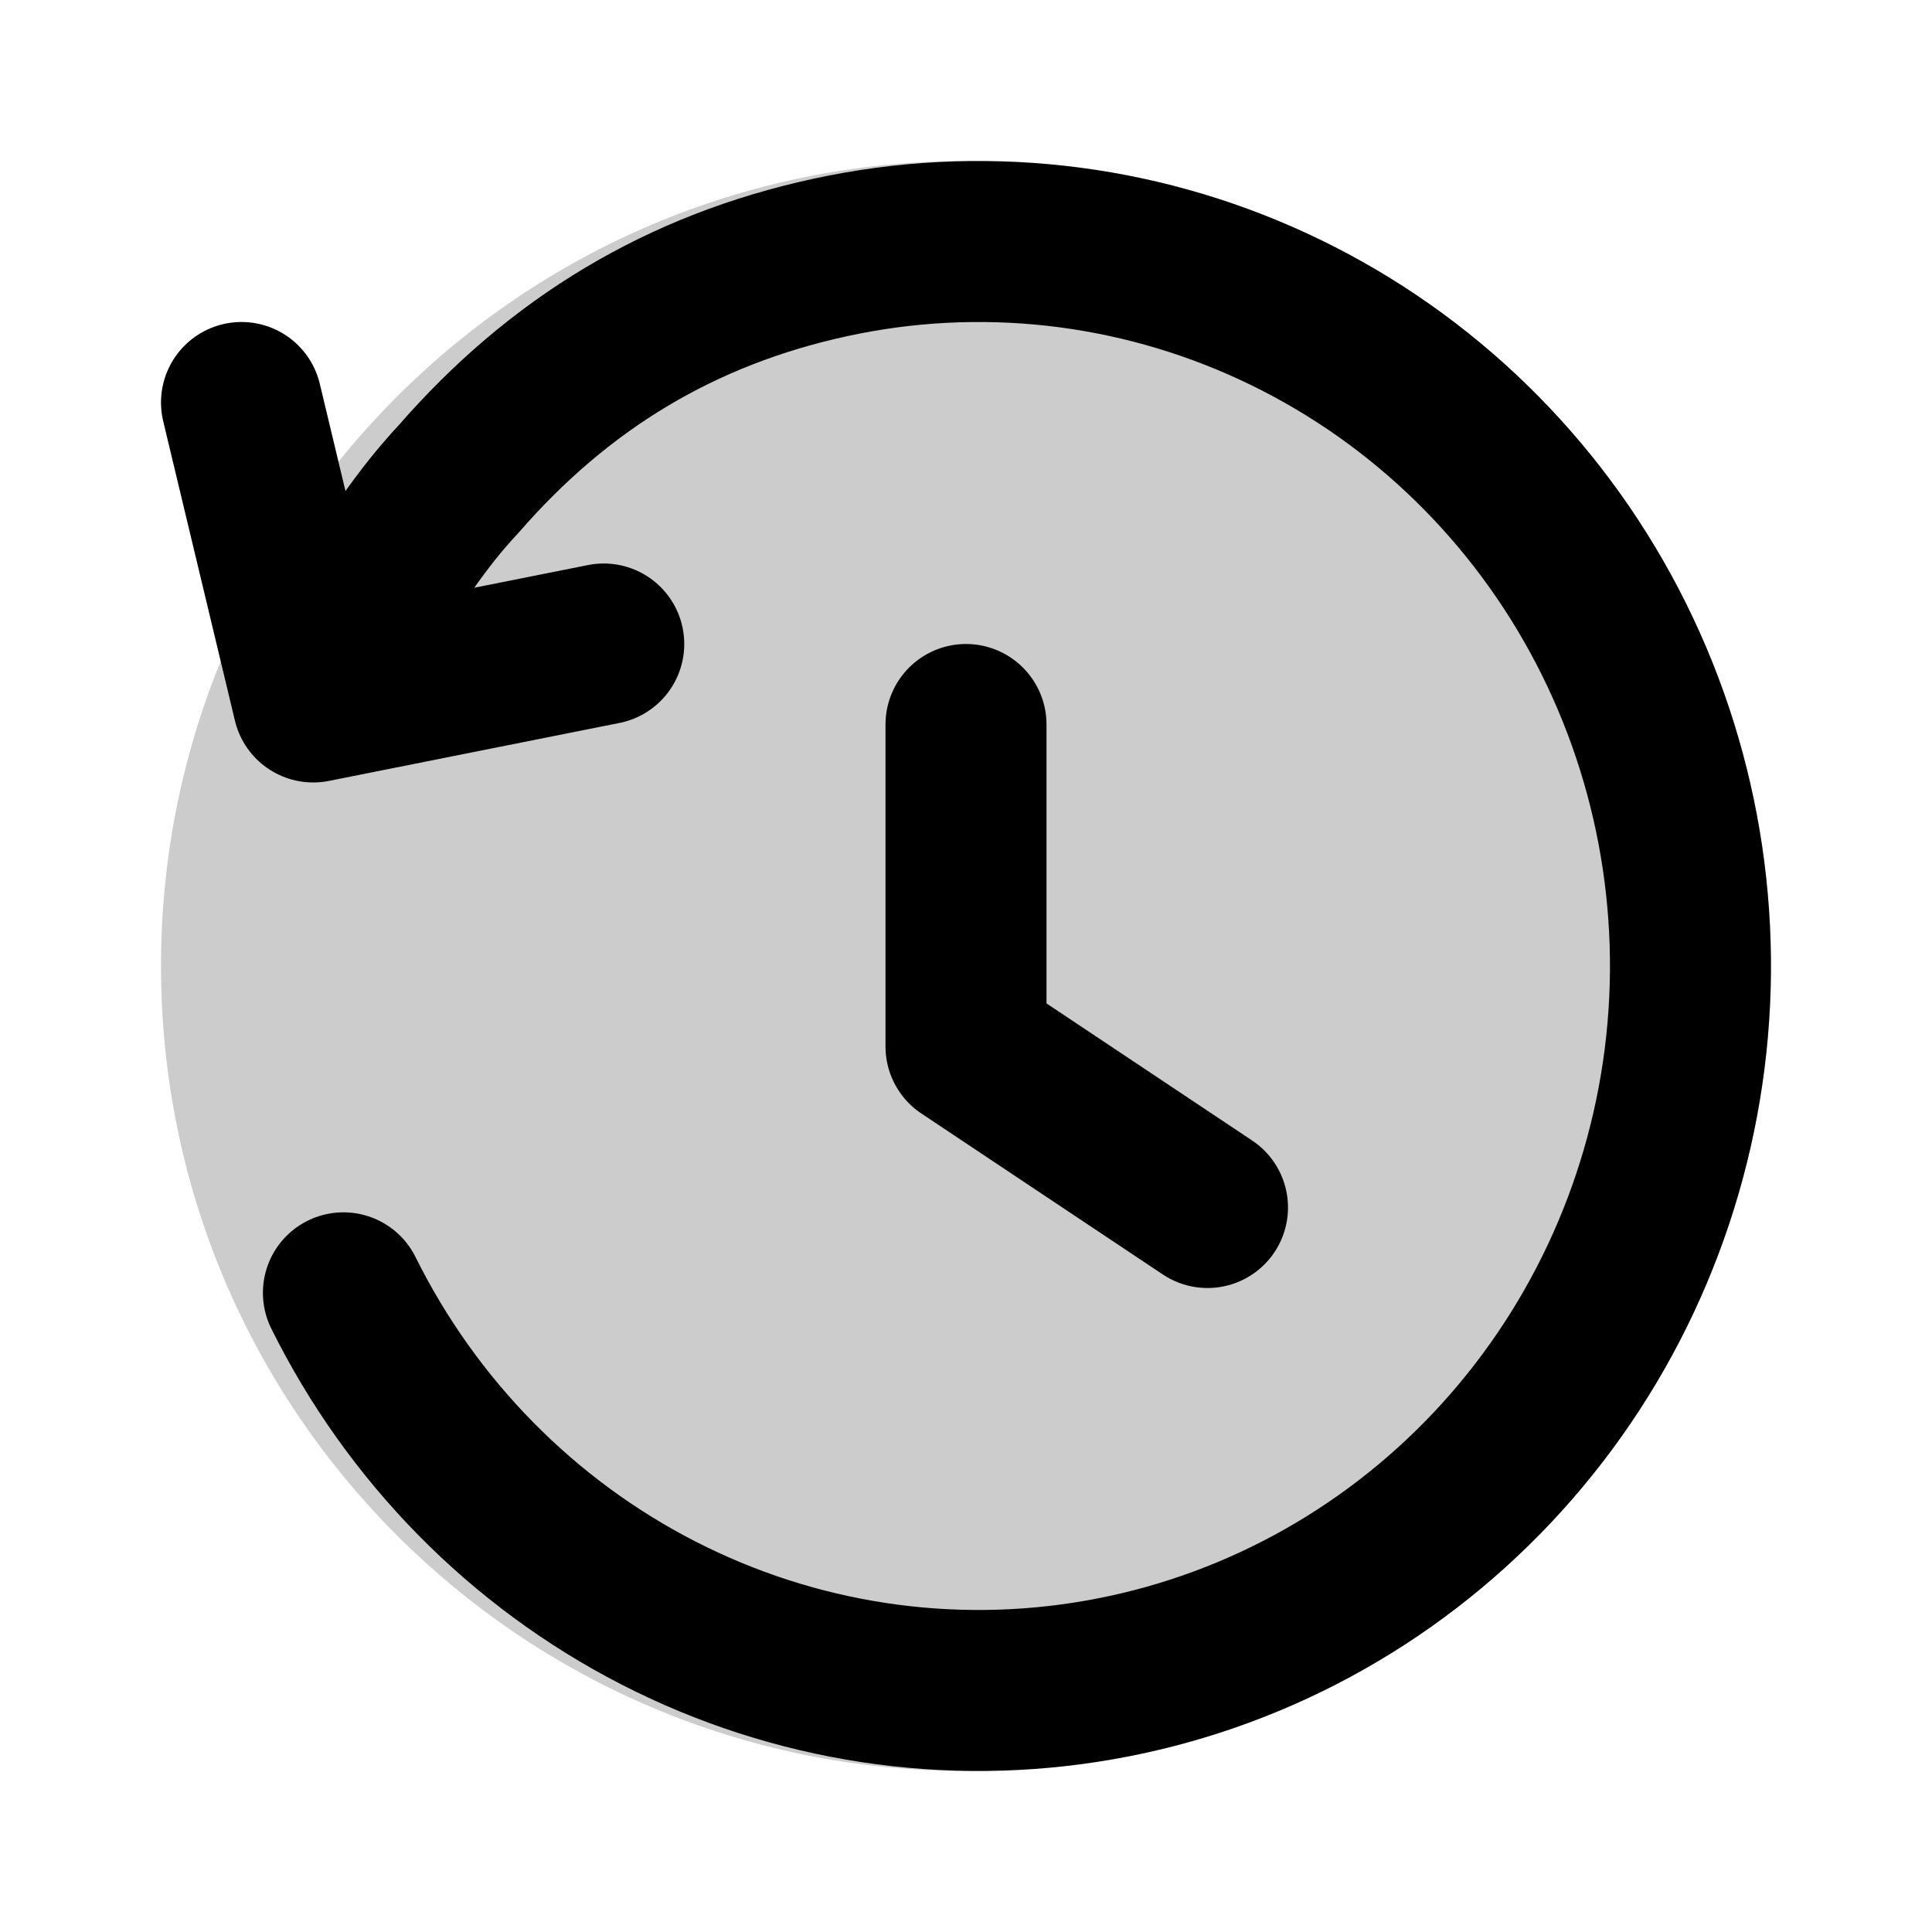
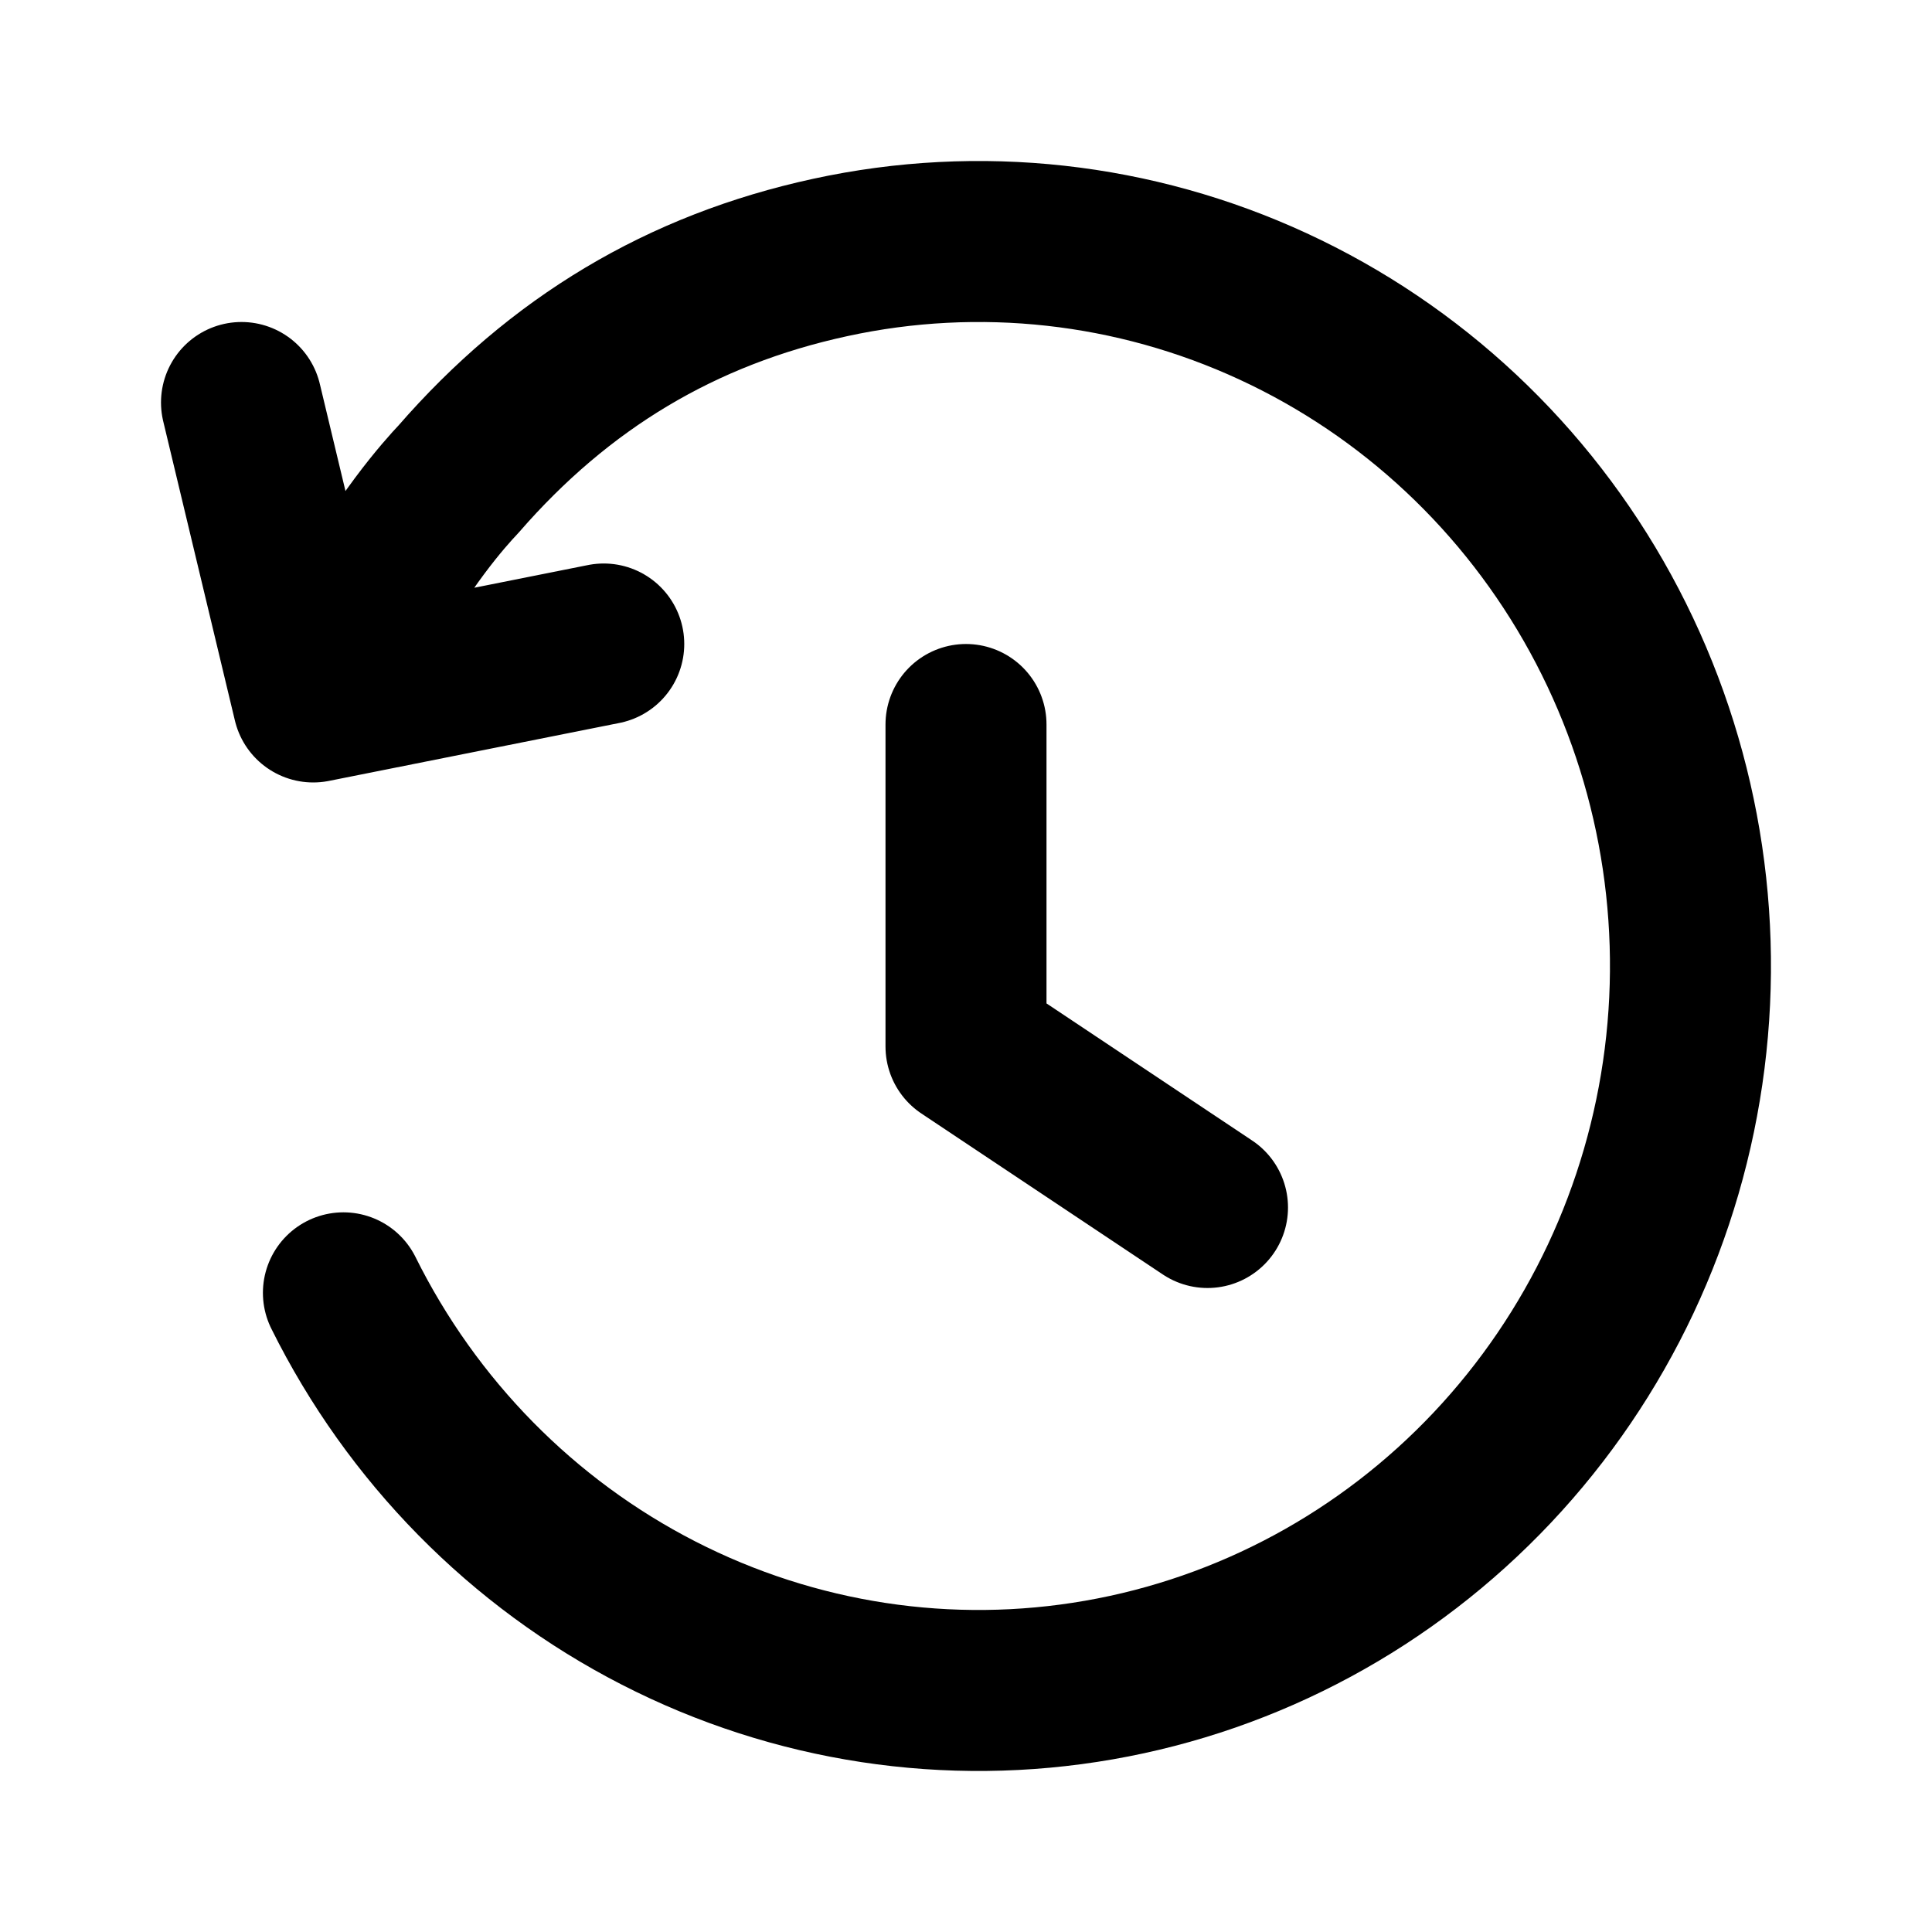
<svg xmlns="http://www.w3.org/2000/svg" width="24" height="24" viewBox="0 0 24 24" fill="none">
-   <circle cx="12" cy="12" r="10" fill="currentColor" opacity="0.2" />
  <path d="M4.266 16.06C5.119 17.778 6.491 19.172 8.181 20.038C9.87 20.904 11.788 21.196 13.652 20.87C15.517 20.545 17.229 19.62 18.539 18.23C19.848 16.841 20.685 15.061 20.927 13.151C21.169 11.242 20.803 9.303 19.883 7.621C18.963 5.939 17.537 4.602 15.814 3.806C14.092 3.01 12.165 2.796 10.315 3.198C8.464 3.599 6.948 4.511 5.695 5.953C5.543 6.113 4.959 6.759 4.474 7.734M7.5 8L3.891 8.72L3 5M12 9V13L15 15" stroke="currentColor" stroke-width="2" stroke-linecap="round" stroke-linejoin="round" />
</svg>
